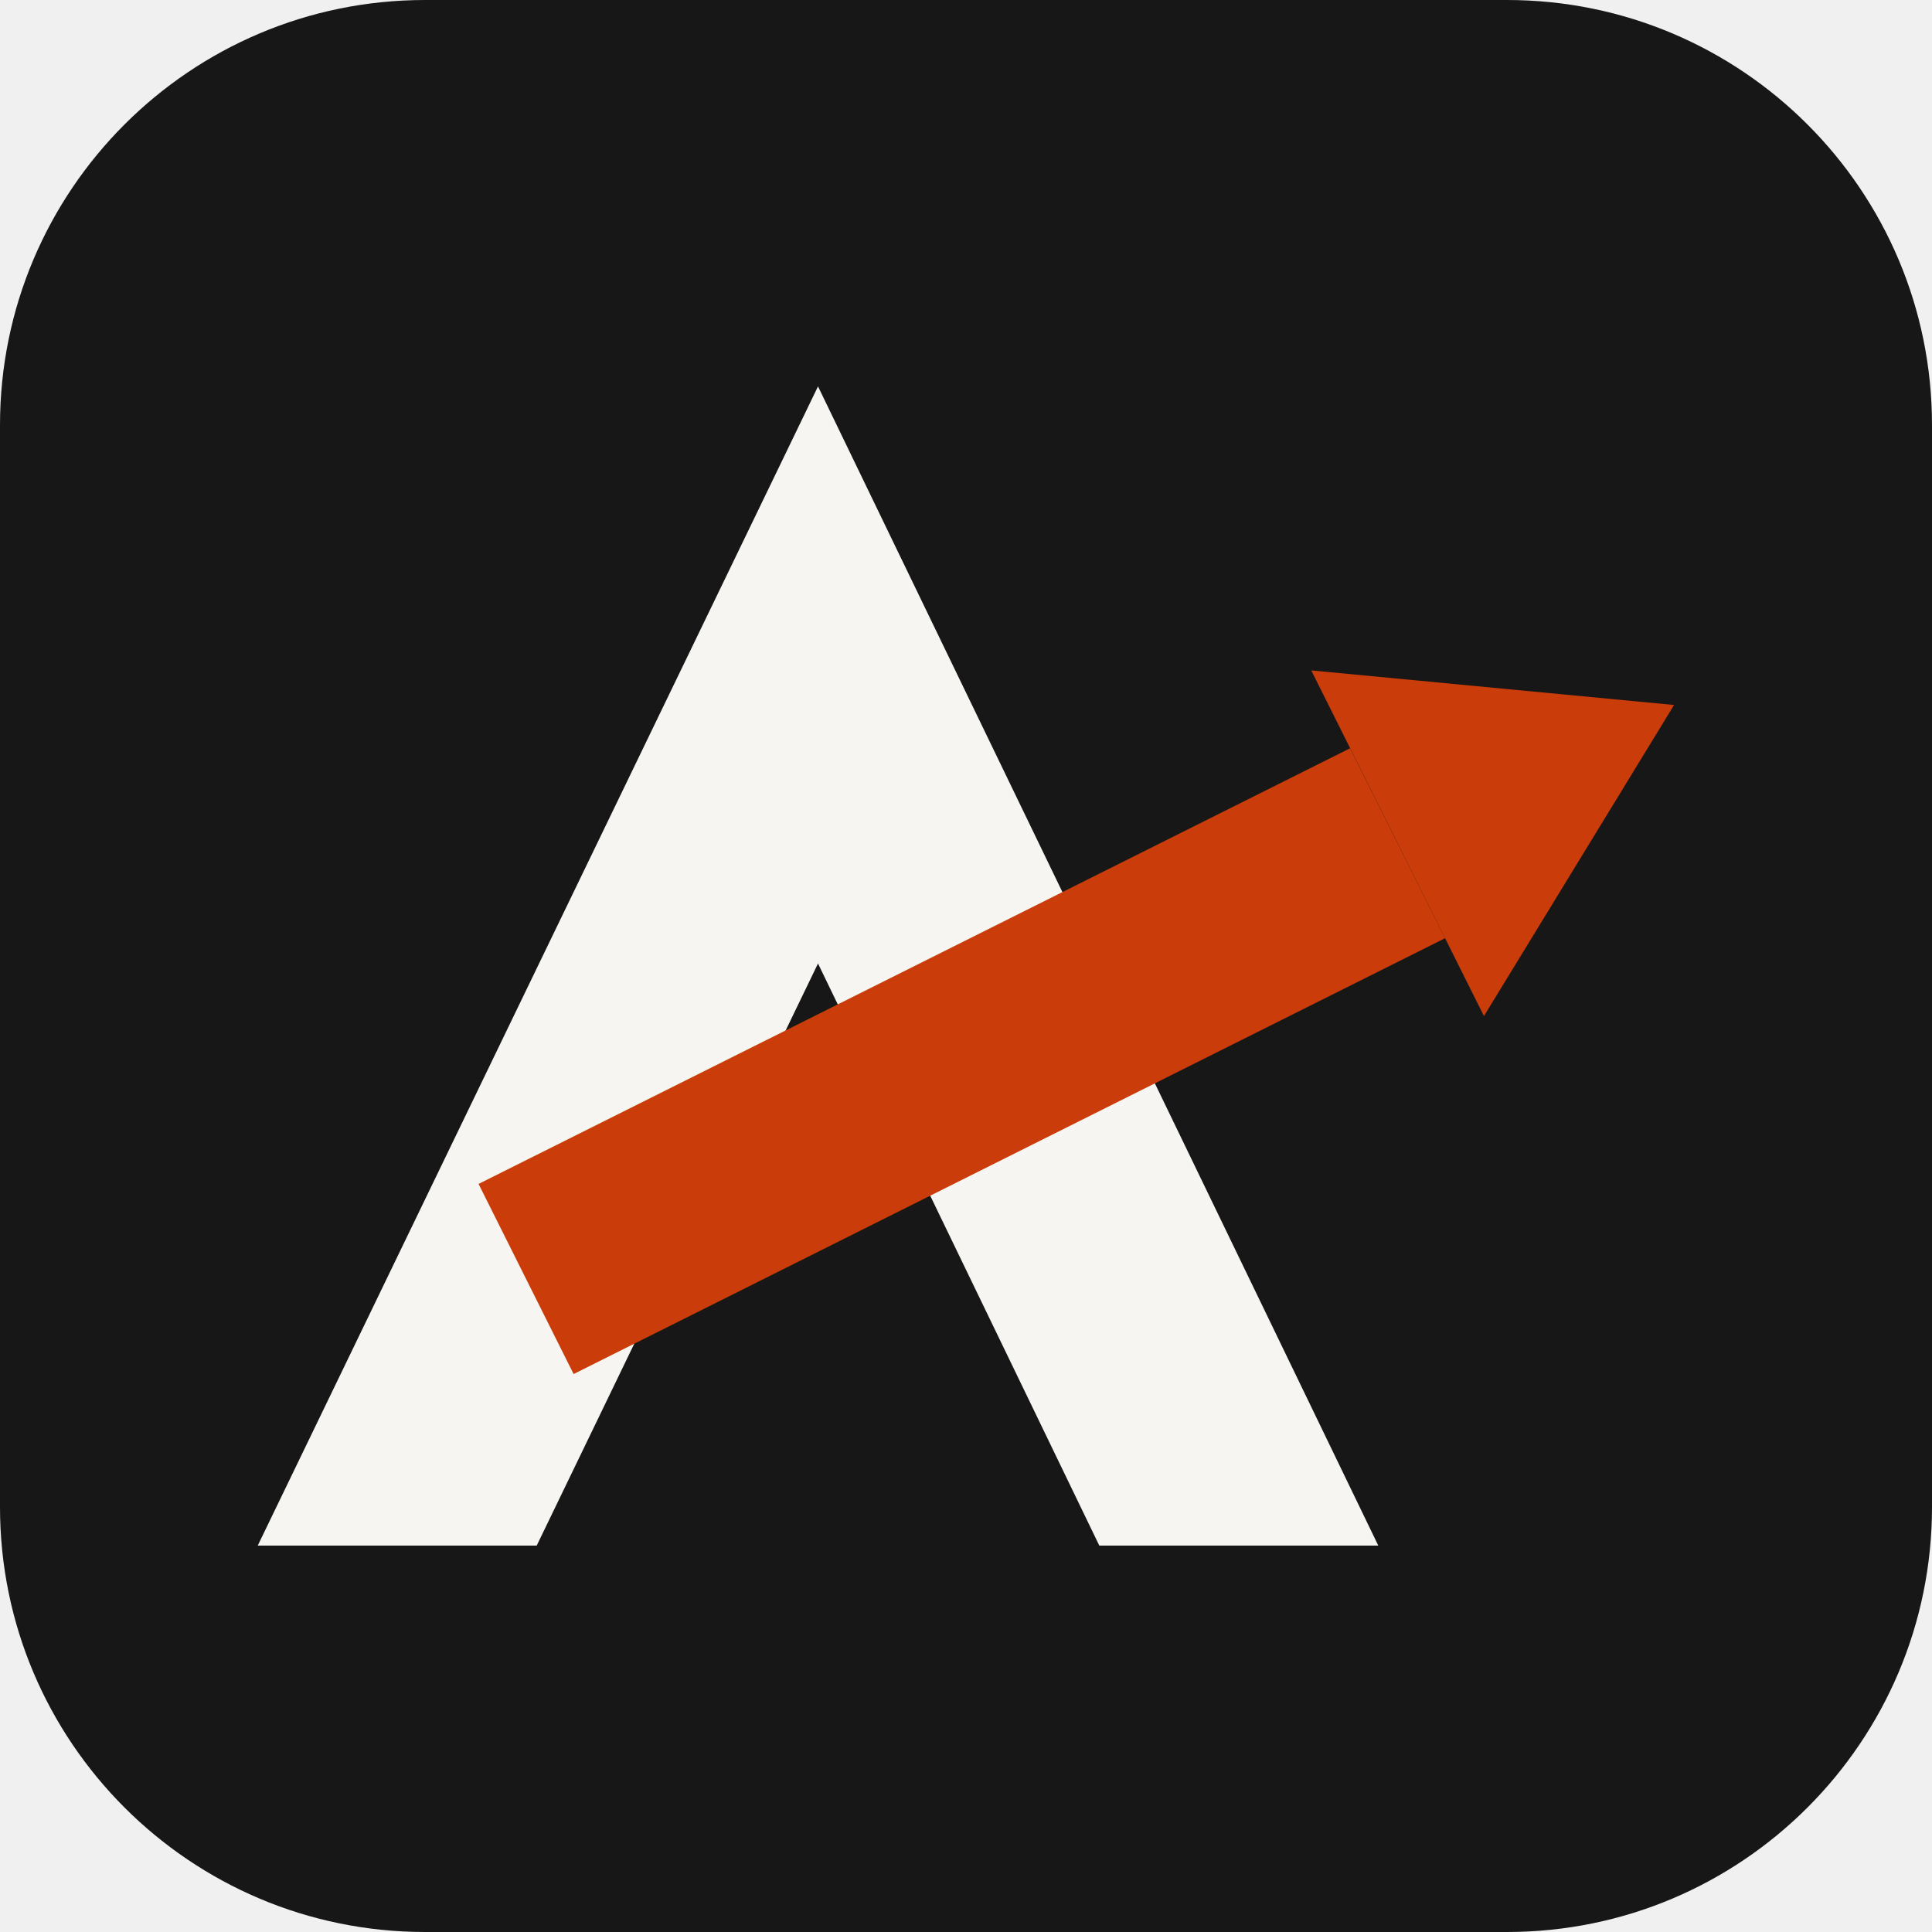
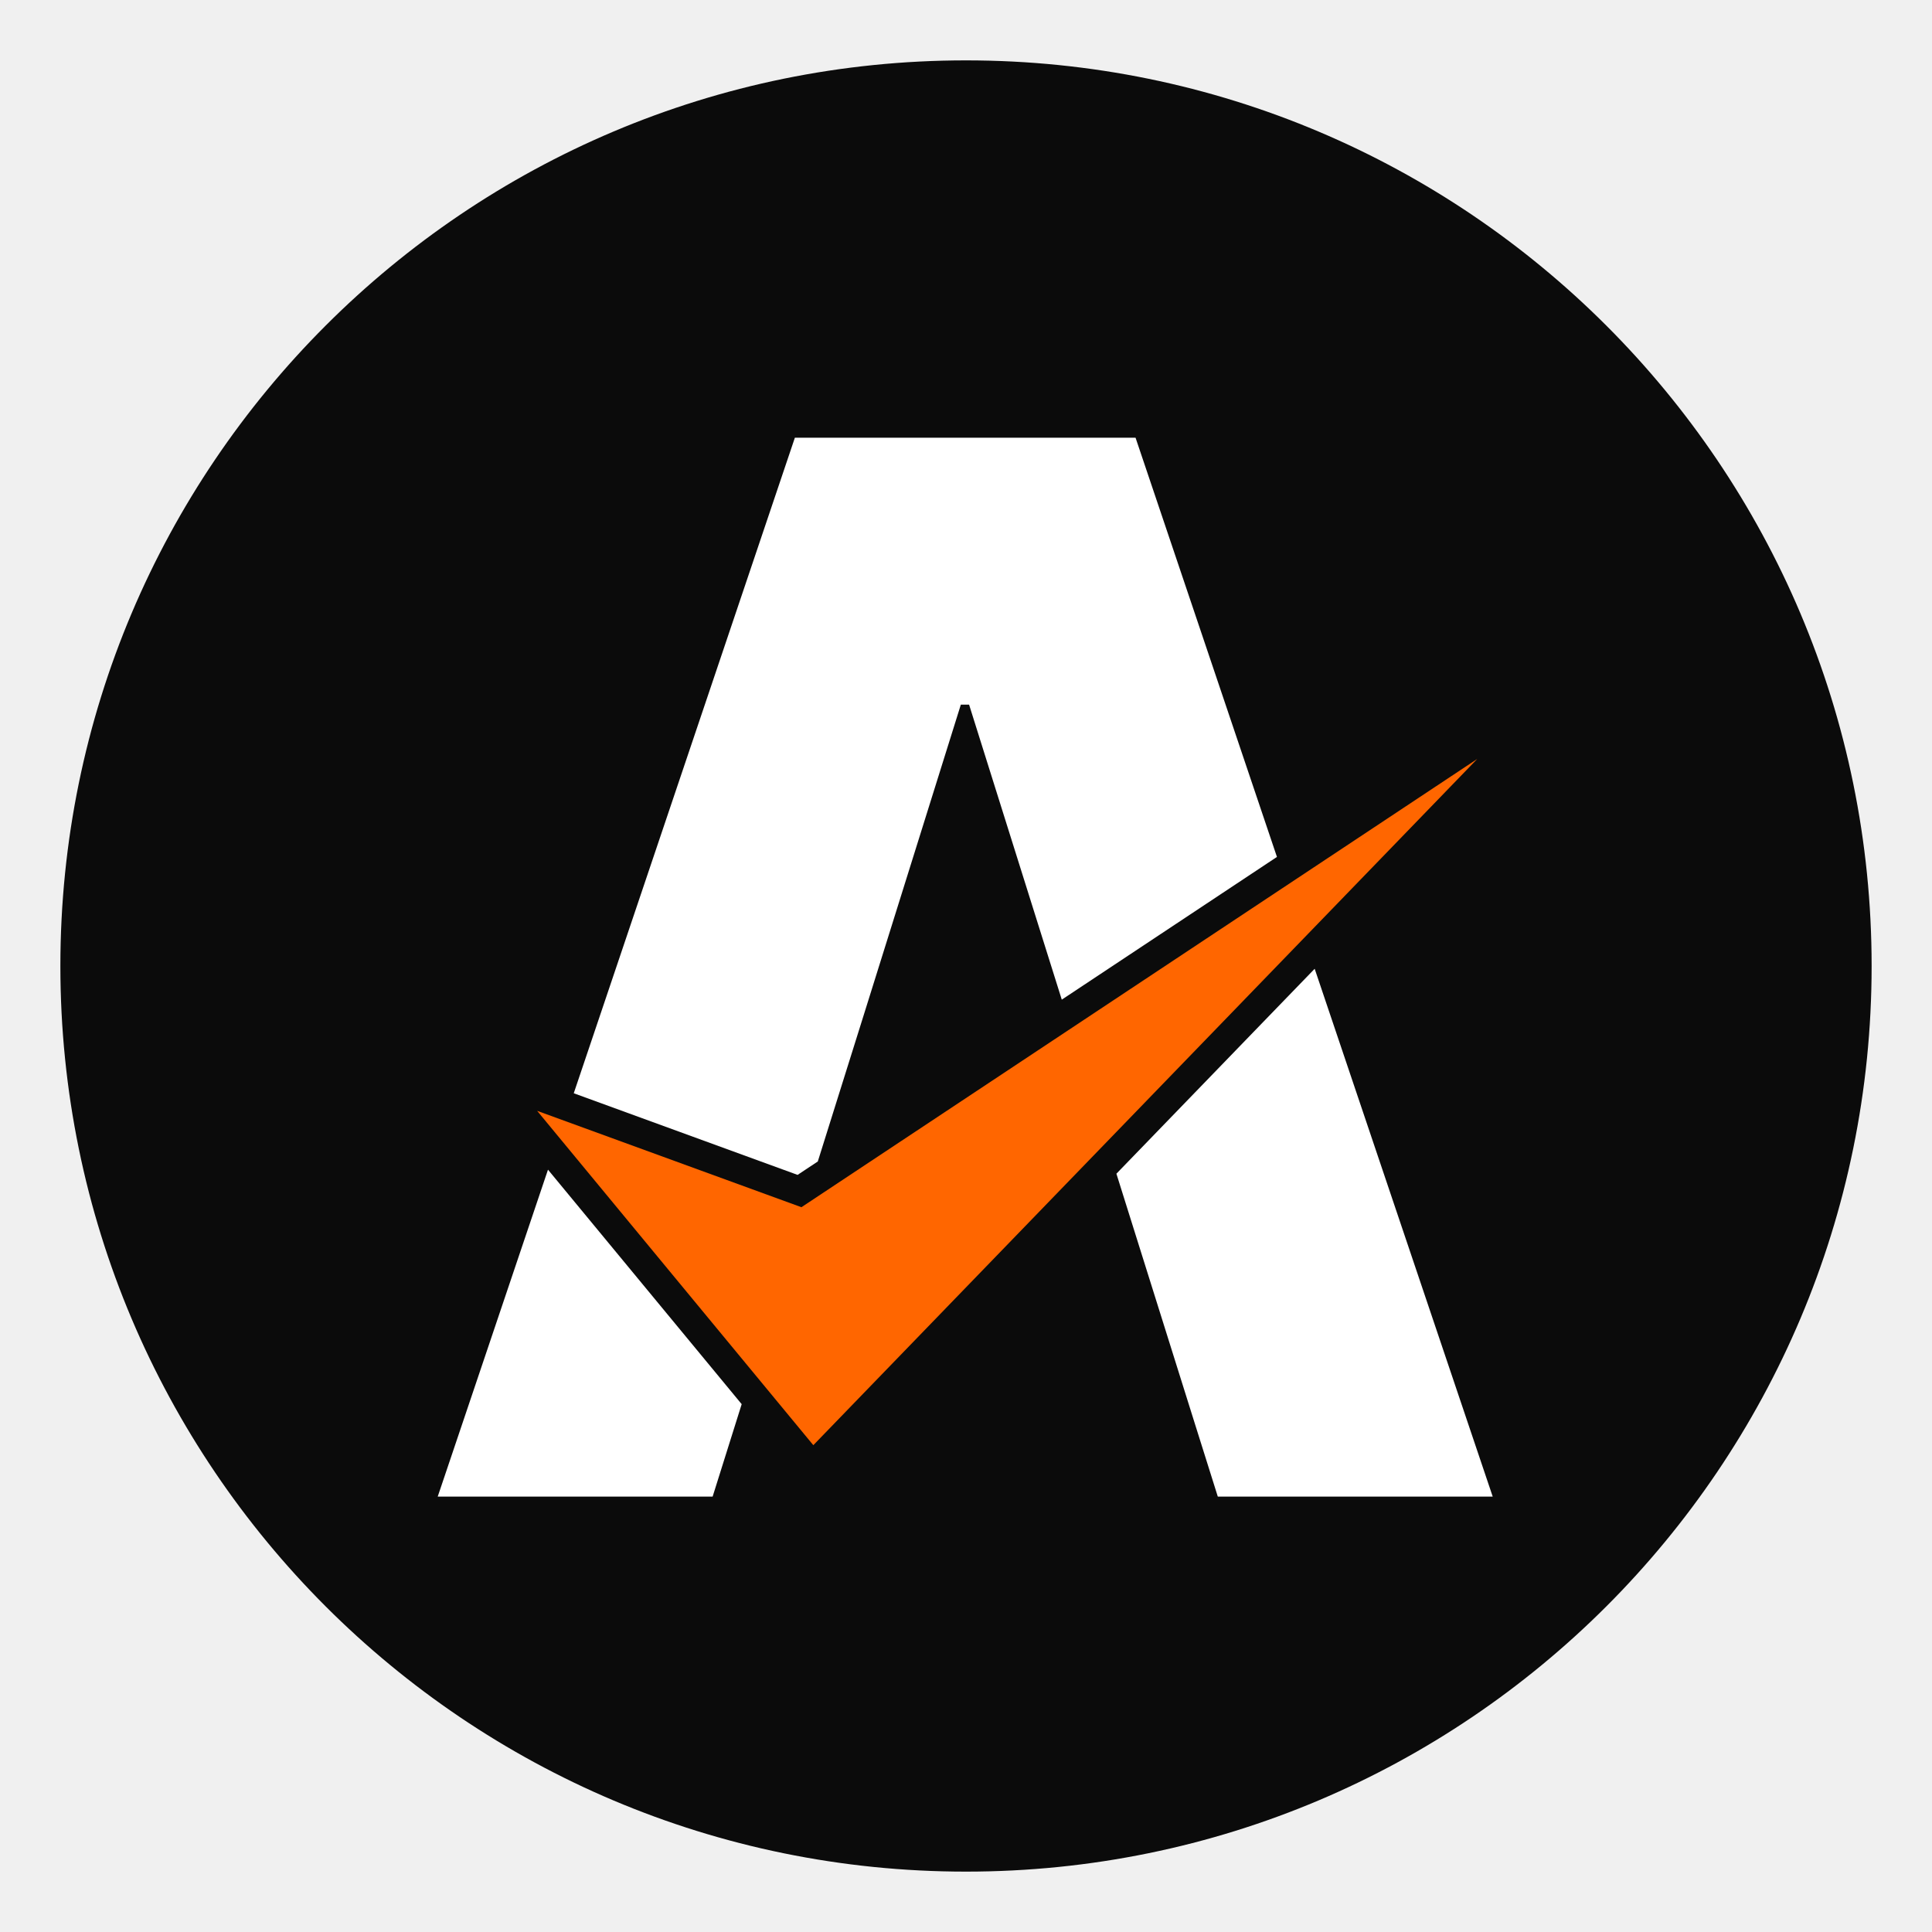
- <svg xmlns="http://www.w3.org/2000/svg" viewBox="0 0 100 100" width="100" height="100" role="img" aria-label="Appliqa">
-   <rect width="100" height="100" rx="22" fill="#171717" />
-   <g transform="translate(-7.66 0)">
-     <polygon points="21,80 50,20 79,80 64.56,80 50,49.87 35.44,80" fill="#F7F5F2" />
-     <polygon points="37.35,71.12 82.46,48.56 77.54,38.73 32.43,61.28" fill="#CA3C0A" />
-     <polygon points="84.47,52.59 94.31,36.49 75.53,34.7" fill="#CA3C0A" />
+ <svg xmlns="http://www.w3.org/2000/svg" width="512" height="512" viewBox="0 0 512 512">
+   <circle cx="256" cy="256" r="240" fill="#0B0B0B" />
+   <g transform="translate(116, 116) scale(0.134)">
+     <defs>
+       <style type="text/css">
+         .fil1 {fill:#FF6600}
+         .fil0 {fill:#FFFFFF;fill-rule:nonzero}
+       </style>
+     </defs>
+     <path class="fil0" d="M543.69 2094.12l57.45 -182.79 -383.06 -463.75 -218.08 646.54 543.69 0zm208 -662.76l88.75 -282.97 194.14 -620.54 16.3 0 183.31 583.48 425.55 -282.27 -279.65 -829.06 -673.75 0 -437.3 1296.45 442.67 161.43 39.98 -26.52zm590.54 24.19l154.33 491.71 46.19 146.86 543.69 0 -352.1 -1043.87 -392.11 405.3z" />
+     <polygon class="fil1" points="196.62,1331.21 719.32,1521.82 2055.89,635.28 742.83,1992.45 " />
  </g>
</svg>
